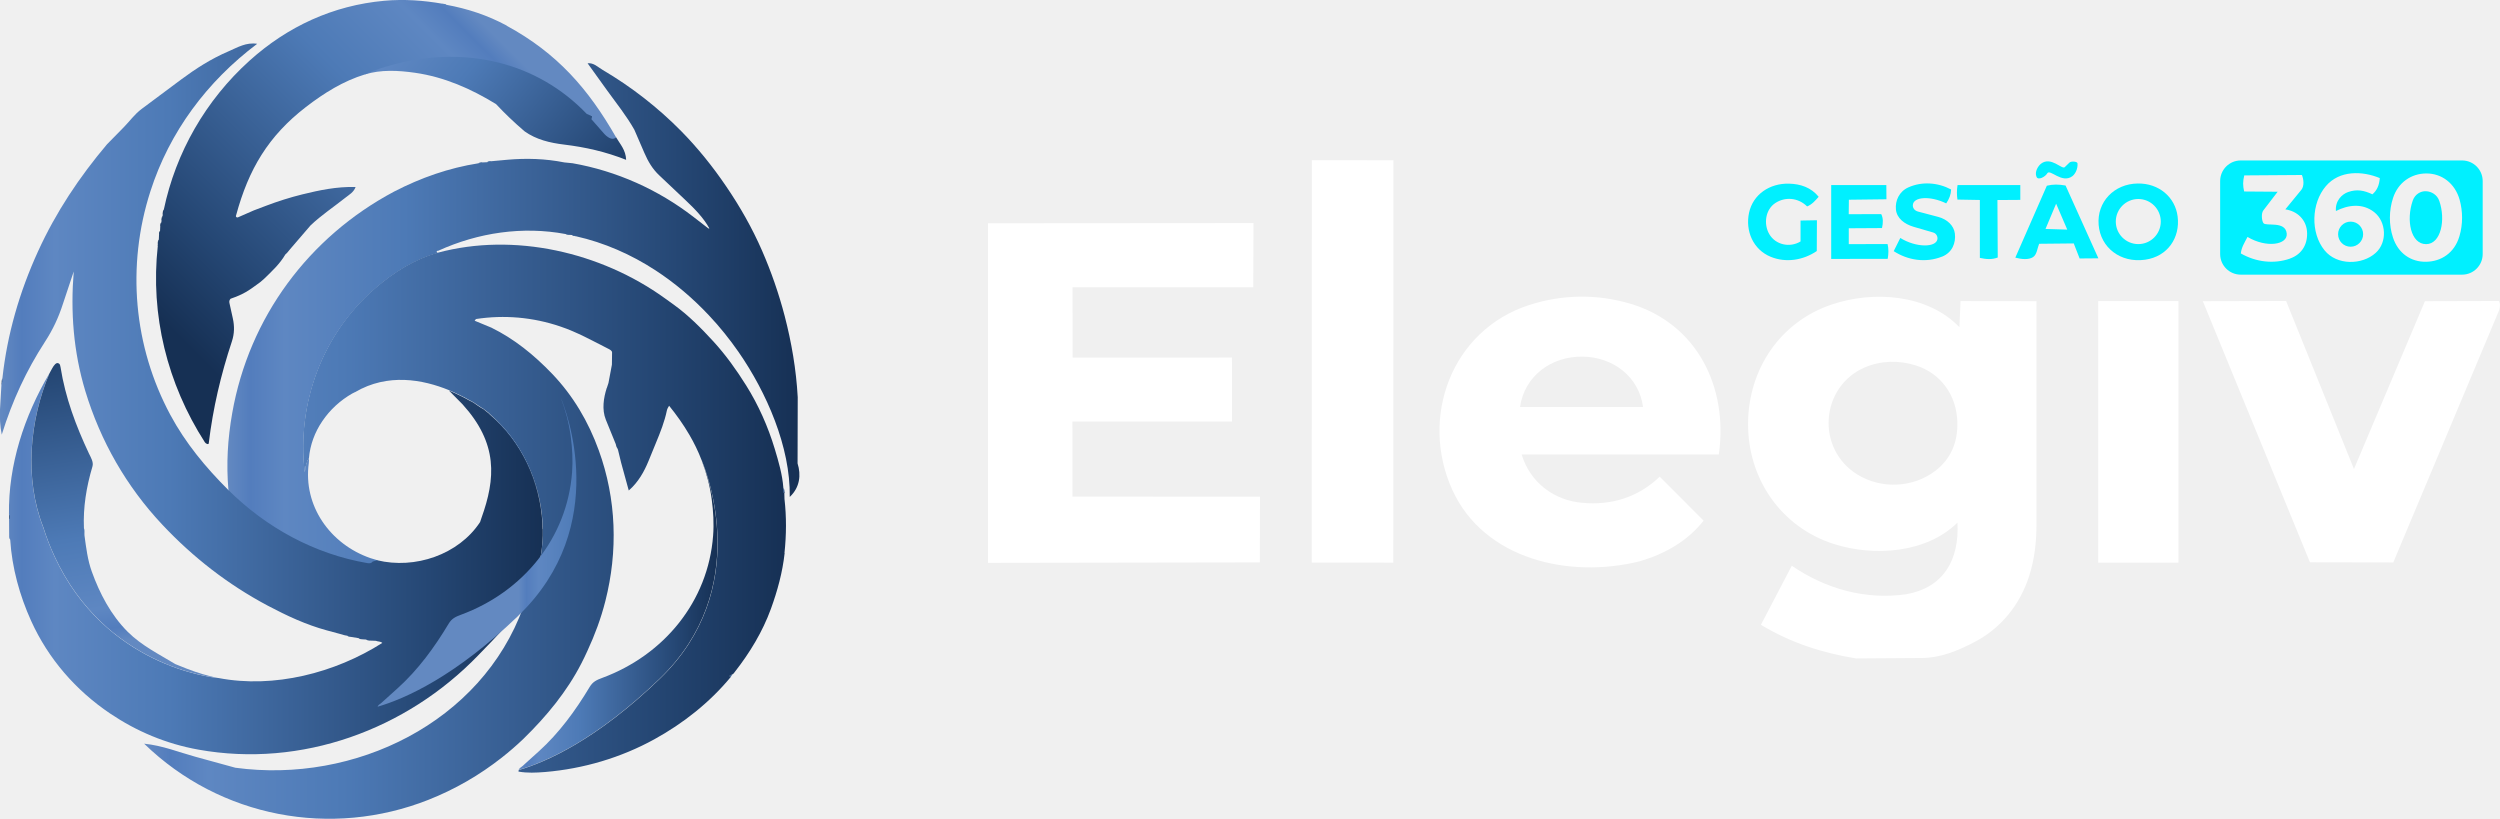
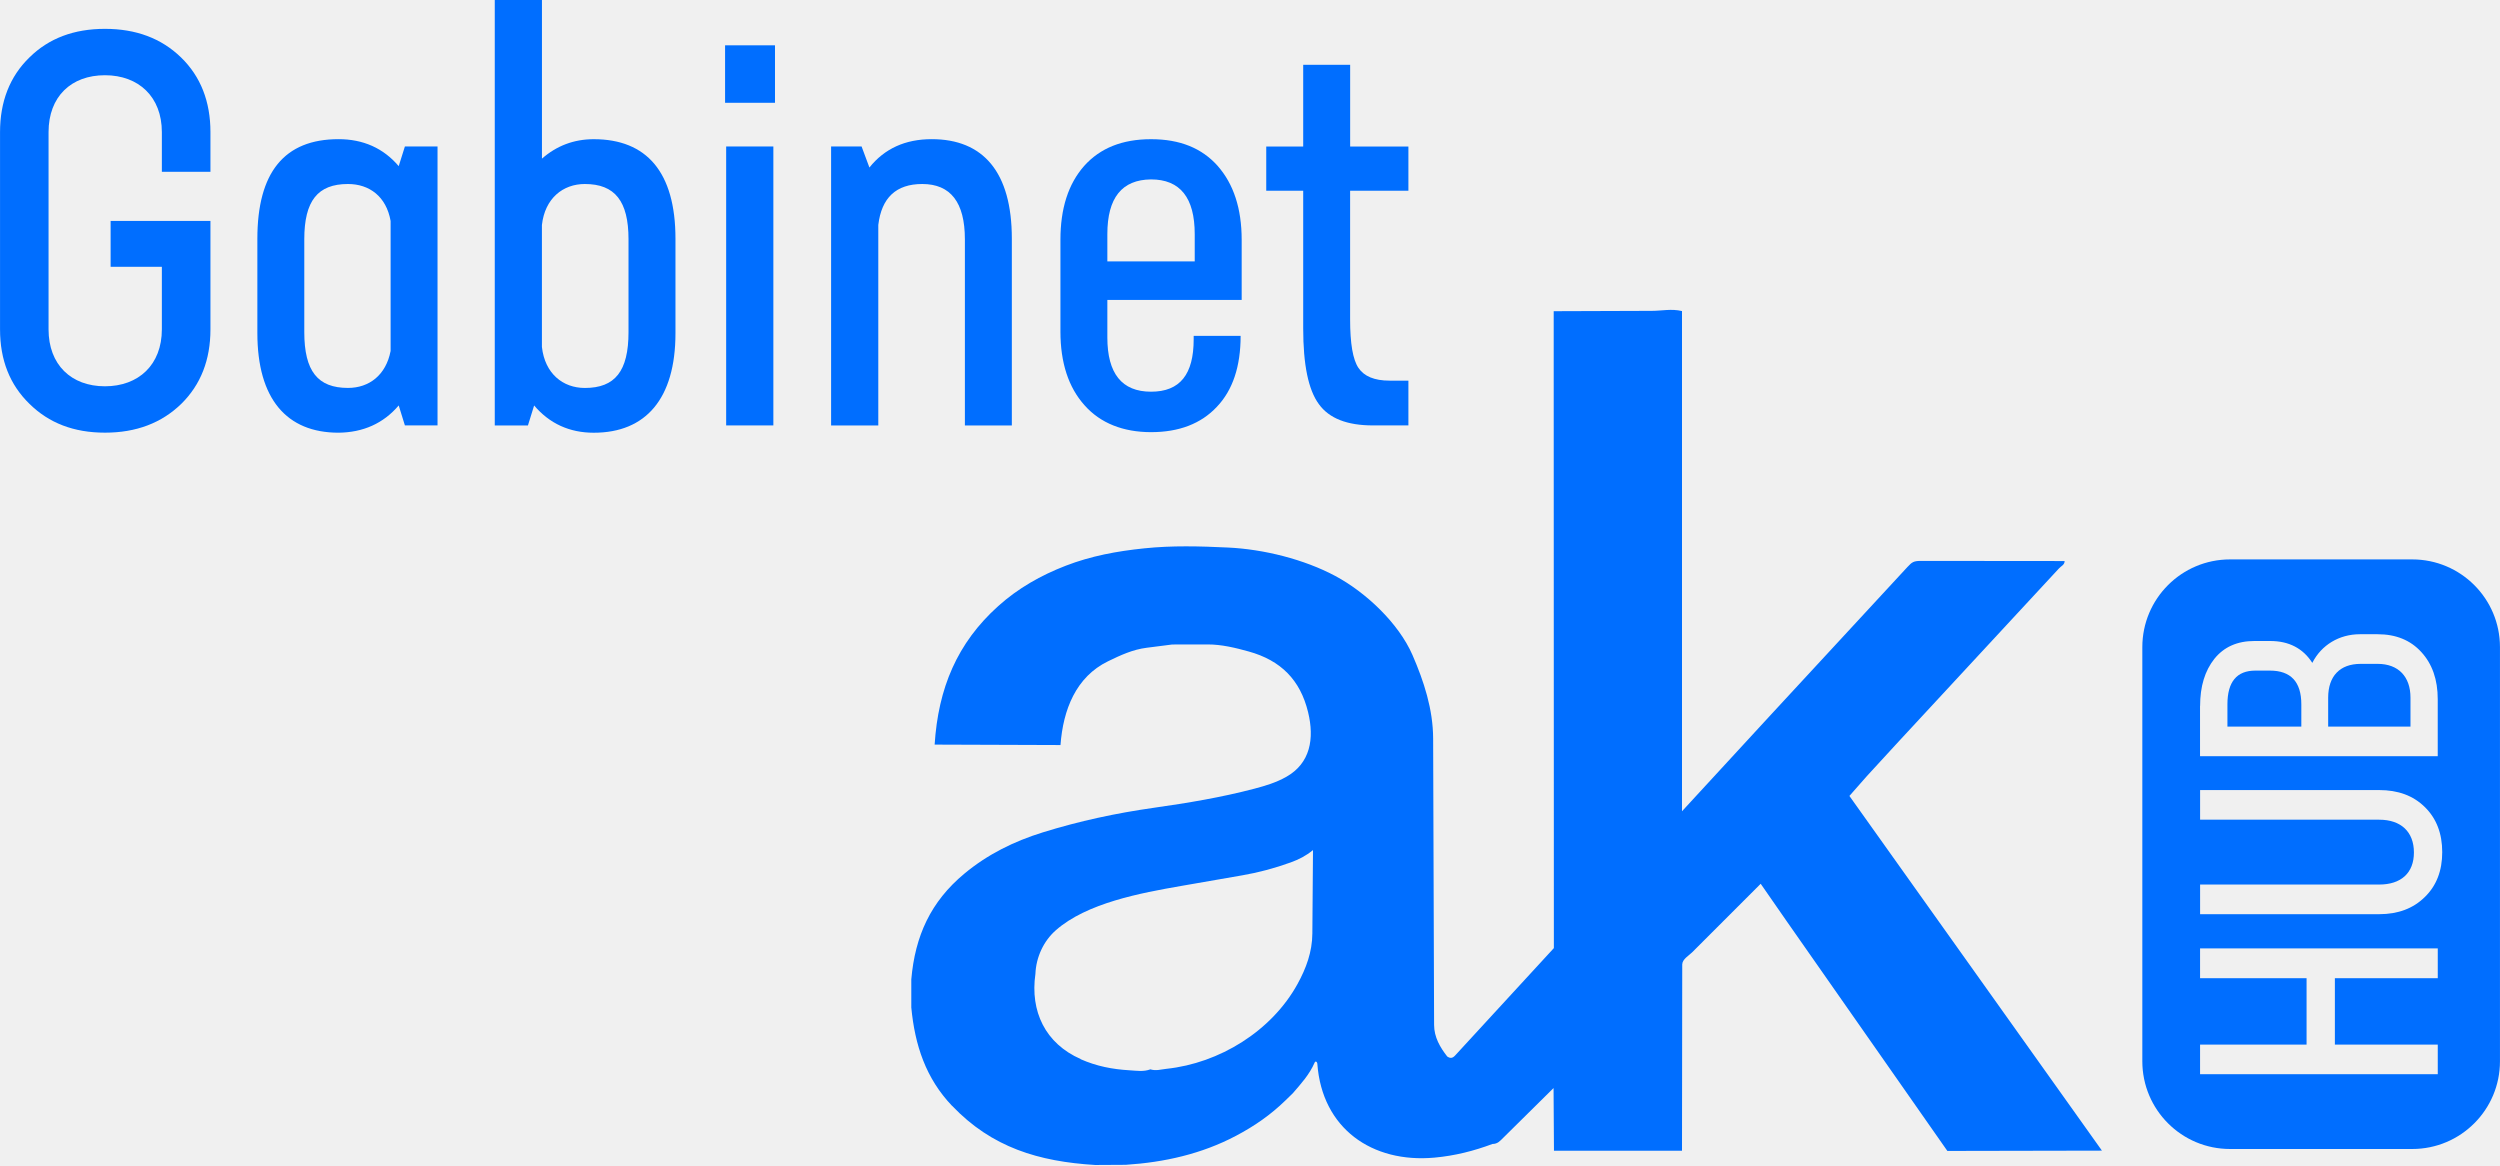
- <svg xmlns="http://www.w3.org/2000/svg" xmlns:xlink="http://www.w3.org/1999/xlink" id="Layer_2" data-name="Layer 2" viewBox="0 0 485.16 158.88">
+ <svg xmlns="http://www.w3.org/2000/svg" id="Layer_2" data-name="Layer 2" viewBox="0 0 734.75 342.4">
  <defs>
    <style>
-       .cls-1 { fill: url(#linear-gradient-15); }
-       .cls-2 { fill: url(#linear-gradient-13); }
-       .cls-3 { fill: url(#linear-gradient-2); }
-       .cls-4 { fill: #5982bb; }
-       .cls-5 { fill: url(#linear-gradient-10); }
-       .cls-6 { fill: url(#linear-gradient-12); }
-       .cls-7 { fill: #1c3b64; }
-       .cls-8 { fill: #436ca0; }
-       .cls-9 { fill: url(#linear-gradient-4); }
-       .cls-10 { fill: url(#linear-gradient-3); }
-       .cls-11 { fill: #3a6396; }
-       .cls-12 { fill: url(#linear-gradient-5); }
-       .cls-13 { fill: #244672; }
-       .cls-14 { fill: url(#linear-gradient-8); }
-       .cls-15 { fill: url(#linear-gradient-14); }
-       .cls-16 { fill: url(#linear-gradient-7); }
-       .cls-17 { fill: url(#linear-gradient-9); }
-       .cls-18 { fill: url(#linear-gradient-11); }
-       .cls-19 { fill: #315585; }
-       .cls-20 { fill: url(#linear-gradient-6); }
-       .cls-21 { fill: #244874; }
-       .cls-22 { fill: #40689c; }
-       .cls-23 { fill: url(#linear-gradient-16); }
-       .cls-24 { fill: #00f0ff; }
-       .cls-25 { fill: url(#linear-gradient); }
-       .cls-white { fill: #ffffff; }
+       .cls-1 {
+         fill: #006eff;
+       }
    </style>
-     <linearGradient id="linear-gradient" x1="74.32" y1="2.89" x2="123.62" y2="43.52" gradientUnits="userSpaceOnUse">
-       <stop offset="0" stop-color="#6389c1" />
-       <stop offset=".04" stop-color="#537dbd" />
-       <stop offset=".1" stop-color="#5e87c2" />
-       <stop offset=".31" stop-color="#4d7ab6" />
-       <stop offset=".79" stop-color="#254774" />
-       <stop offset="1" stop-color="#163054" />
-     </linearGradient>
-     <linearGradient id="linear-gradient-2" x1="96.12" y1="6.97" x2="36.34" y2="67.1" xlink:href="#linear-gradient" />
-     <linearGradient id="linear-gradient-3" x1="59.14" y1="90.3" x2="59.97" y2="90.3" xlink:href="#linear-gradient" />
-     <linearGradient id="linear-gradient-4" x1="90.97" y1="78.09" x2="92.64" y2="78.09" xlink:href="#linear-gradient" />
-     <linearGradient id="linear-gradient-5" x1="93.38" y1="79.46" x2="94.47" y2="79.46" xlink:href="#linear-gradient" />
-     <linearGradient id="linear-gradient-6" x1="95.2" y1="91.12" x2="105.3" y2="91.12" xlink:href="#linear-gradient" />
-     <linearGradient id="linear-gradient-7" x1="105.31" y1="102.57" x2="105.34" y2="102.57" xlink:href="#linear-gradient" />
-     <linearGradient id="linear-gradient-8" x1="100.65" y1="119.44" x2="139.24" y2="119.44" xlink:href="#linear-gradient" />
-     <linearGradient id="linear-gradient-9" x1="141.59" y1="131.11" x2="142.12" y2="131.11" xlink:href="#linear-gradient" />
-     <linearGradient id="linear-gradient-10" x1="151.98" y1="95.2" x2="152.23" y2="95.2" xlink:href="#linear-gradient" />
-     <linearGradient id="linear-gradient-11" x1="92.13" y1="62.04" x2="92.38" y2="62.04" xlink:href="#linear-gradient" />
-     <linearGradient id="linear-gradient-12" x1="44.13" y1="61.01" x2="155.11" y2="61.01" xlink:href="#linear-gradient" />
-     <linearGradient id="linear-gradient-13" x1="0" y1="77.39" x2="105.34" y2="77.39" xlink:href="#linear-gradient" />
-     <linearGradient id="linear-gradient-14" x1="26.1" y1="123.97" x2="15.66" y2="57.39" xlink:href="#linear-gradient" />
-     <linearGradient id="linear-gradient-15" x1="27.97" y1="103.2" x2="152.56" y2="103.2" xlink:href="#linear-gradient" />
-     <linearGradient id="linear-gradient-16" x1="100.65" y1="119.44" x2="139.24" y2="119.44" xlink:href="#linear-gradient" />
  </defs>
  <g id="Layer_1-2" data-name="Layer 1">
    <g>
      <g>
-         <g>
-           <path class="cls-25" d="M119.59,26.65c-.94-.16-1.77-.74-2.43-1.5l-2.22-2.6c-3.57-4.17-8.08-7.17-13.3-9.29-10.17-4.13-20.78-3.56-30.89.78-.18.08-.12.33.12.39,3.03-.93,6.36-.78,9.64-.31,5.75.82,10.94,3.13,15.75,6.08,1.72,1.84,3.55,3.59,5.56,5.3,2.28,1.61,4.89,2.22,7.66,2.56,4.13.5,8.03,1.38,12.03,2.96-.06-1.92-1.19-3.07-1.93-4.35Z" />
-           <path class="cls-3" d="M98.36,4.98c-3.76-2.03-7.65-3.3-11.74-4.05l-.76-.21c-3.7-.64-7.43-.92-11.28-.57-9.92.89-18.8,4.99-26.17,11.64-8.48,7.65-14.3,17.8-16.62,28.89l-.21.77-.02.44-.21.78-.03.44-.22.78-.04.91-.2.78-.04.92-.2,1.25c-1.47,13.35,1.83,26.72,9.13,38.07.19.3.72.52.76.21.82-6.83,2.35-13.31,4.49-19.77.5-1.51.52-2.96.18-4.49l-.66-2.99c-.08-.35.05-.64.24-.81,1.42-.47,2.82-1.11,4.03-1.98l.98-.7c.52-.37,1.02-.74,1.47-1.17,1.51-1.46,3.08-2.92,4.13-4.73.39-.32.66-.72.96-1.07l3.94-4.58c2.11-2,4.47-3.56,6.74-5.36.75-.6,1.62-1.05,2-2.09-3.69-.1-7.06.63-10.37,1.44-2.38.59-4.74,1.34-7.03,2.21l-2.35.89-3.13,1.37c-.33.02-.42-.21-.3-.46,2.42-8.91,6.24-15.34,13.52-20.96,3.55-2.74,7.3-5.07,11.51-6.35,1.79-.88,4.07-1.54,6.12-2.06,13.42-3.41,27.17-.39,36.88,9.73l1.06.47-.15.56,2.54,2.9c.91.93,1.67,1.14,2.26.64-5.41-9.45-11.43-16.34-21.23-21.67Z" />
-           <path class="cls-10" d="M59.14,91.61c.13-.77.4-2.1.83-2.63l-.36,1.14-.47,1.49Z" />
-           <path class="cls-9" d="M90.97,77.6c.47.24.8.38,1.67,1-.48-.31-1.04-.64-1.67-1Z" />
-           <path class="cls-12" d="M93.89,79.37c.19.15.4.3.58.47-.24-.17-.6-.44-1.09-.77.16.1.39.21.51.3Z" />
-           <path class="cls-20" d="M105.3,101.77c-.57-11.57-8.15-19.45-10.1-21.3,5.94,5.12,9.65,13,10.09,20.95,0,.11.02.23.02.35Z" />
-           <path class="cls-16" d="M105.34,103.04c0-.31,0-.63-.03-.94,0,.19.03.36.03.54v.4Z" />
-           <path class="cls-14" d="M136.2,89.45c.94,2.22,9.88,24.86-8.18,42.26-12.28,11.83-22.01,16.15-27.38,17.71.13-.37.5-.52.74-.74l3.15-2.84c3.97-3.58,7.15-7.93,9.91-12.54.62-1.02,1.34-1.34,2.44-1.75,11.99-4.44,20.55-14.83,21.51-27.61.18-2.35.04-4.71-.27-7.03-.34-2.56-1-5.06-1.93-7.47Z" />
-           <path class="cls-17" d="M141.68,131.05l.44-.19c-.25.15-.36.31-.3.49-.32-.03-.24-.26-.14-.3Z" />
-           <path class="cls-5" d="M152.23,95.71c-.44-.19-.17-.7-.19-1.01l.19,1.01Z" />
-           <path class="cls-18" d="M92.38,61.9c-.08.12-.16.22-.25.3.05-.14.17-.23.25-.3Z" />
-           <path class="cls-13" d="M.3,74.64c.02-.43-.02-.89.18-1.27-.04.36.4,1.01-.18,1.27Z" />
-           <path class="cls-7" d="M30.62,47.74c.04-.41-.12-.89.2-1.25-.02.42.18.97-.2,1.25Z" />
-           <path class="cls-19" d="M152.23,95.71h0c-.44-.2-.17-.71-.19-1.01.24.3.19.66.2,1.01h0Z" />
-           <path class="cls-21" d="M1.77,100.8v-.97c.26,0,.26.21.29.37.04.28,0,.56-.29.6Z" />
-           <path class="cls-4" d="M86.62.93c-.26.11-.67.11-.76-.21.26.05.55.01.76.21Z" />
-           <path class="cls-7" d="M31.1,43.88c.01-.29,0-.57.22-.78-.02.28.08.64-.22.78Z" />
-           <path class="cls-7" d="M31.34,42.67c.02-.28.02-.57.21-.78-.01.28.09.65-.21.78Z" />
-           <path class="cls-22" d="M142.12,130.87l-.3.49c-.32-.03-.24-.26-.14-.3l.44-.19Z" />
-           <path class="cls-6" d="M153.26,96.4c.16-9.67-4.54-20.3-9.89-28.03-1.75-2.52-3.69-4.95-5.81-7.19-3.1-3.3-6.59-6.27-10.37-8.73-4.73-3.08-9.92-5.36-15.42-6.6l-.74-.24h-.03s-.43-.03-.43-.03l-.8-.16c-8.29-1.55-16.93-.31-24.74,3.25-.29-.06-.42.25-.08.43-4.46,1.21-8.58,3.81-12.16,6.91-10.24,8.86-15.21,22.34-13.65,35.62.13-.77.4-2.1.83-2.63l-.04.85c-1.15,8.29,4.14,15.76,11.95,18.46l1.32.4c.44.52-.96,1.11-1.56,1.07-5.59-.34-13.65-4.01-18.41-7-1.99-1.25-7.87-5.25-8.68-7.03-.1-.21-.16-.43-.22-.66h0c-.44-5.05-.15-9.92.74-14.95,3.27-18.55,14.84-34.15,31.41-42.96,5.24-2.71,10.65-4.59,16.35-5.49l.79-.17.91-.04.79-.19,3.15-.29c3.64-.32,7.36-.22,11.05.52l1.6.16c8.53,1.5,16.63,5.13,23.48,10.43l2.88,2.23h.19c-1.12-2.05-2.84-3.8-4.62-5.48l-5.11-4.83c-1.32-1.24-2.17-2.69-2.9-4.38l-1.94-4.48c-1.51-2.68-3.44-5.07-5.3-7.65l-3.77-5.24c1.18-.13,1.96.72,2.91,1.28,2.83,1.67,5.53,3.5,8.07,5.49,2.55,1.99,4.96,4.13,7.23,6.44,3.2,3.26,6.08,6.84,8.66,10.64,2.7,3.95,5.07,8.12,6.98,12.5,1.79,4.1,3.27,8.37,4.4,12.7,1.33,5.14,2.23,10.34,2.53,15.76l-.03,12.84c.71,2.25.44,4.65-1.49,6.48Z" />
-           <path class="cls-7" d="M31.57,41.45c.01-.28.03-.57.21-.77-.05.21.23.68-.21.77Z" />
-           <path class="cls-7" d="M30.86,45.58c.01-.28,0-.56.2-.78-.01.27.1.65-.2.78Z" />
-           <path class="cls-11" d="M110.57,45.57c-.27-.02-.56-.02-.8-.16.21.04.7-.28.8.16Z" />
-           <path class="cls-11" d="M111.77,45.84c-.26-.06-.57,0-.77-.24.28.02.66-.09.77.24Z" />
-           <path class="cls-8" d="M93.61,31.51c-.12.3-.53.29-.78.17.23-.17.5-.16.78-.17Z" />
-           <path class="cls-8" d="M95.31,31.27c-.14.3-.51.19-.79.2.22-.22.51-.17.79-.2Z" />
-           <path class="cls-2" d="M105.34,102.65v.4c0,.31,0,.62,0,.93,0,.28-.03.56-.04.85,0,.1,0,.21-.02.31,0,.11-.02.21-.03.32-.03.36-.07.73-.11,1.09-.03.29-.08.58-.12.88-.07.42-.14.85-.23,1.26-.4,1.84-1,3.65-1.82,5.38-.08.14-.14.23-.28.48-.19.33-.2.44-.41.71-2.16,4.61-5.82,8.12-9.46,11.9-13.97,14.48-34.33,21.9-54.29,18.32-6.32-1.13-12.03-3.56-17.17-7.02-6.66-4.49-11.98-10.61-15.31-17.95-2.24-4.95-3.73-10.33-4.07-15.78-.09-.1-.2-.28-.2-.52l-.02-3.41c.2-.29.21-.68-.02-.96-.14-9.66,2.96-19.03,7.82-27.34-3.81,9.09-4.9,20.32-1.17,29.84.57,1.83,1.29,3.69,2.16,5.6,9.83,21.32,30.51,23.53,31.8,23.64.03,0,.06,0,.06,0,10.73,2.07,22.61-.98,31.78-6.81-.34-.33-.85-.23-1.23-.41l-.68-.03c-.44,0-.89.03-1.26-.22l-.67-.04c-.28-.02-.57-.02-.77-.23l-1.42-.23c-.28-.04-.57-.02-.78-.25l-.2-.02c-.25-.02-.57-.14-.77-.2l-3-.81c-4-1.09-7.71-2.81-11.5-4.82-7.67-4.08-14.44-9.34-20.4-15.68-6.97-7.41-12.01-16.22-14.96-25.96-2.31-7.66-2.88-15.37-2.24-23.19l-2.08,6.24c-.87,2.7-1.96,5.04-3.51,7.42-3.63,5.6-6.32,11.4-8.38,18.01-.71-3.39-.17-6.57-.06-9.71.14-.36.2-.75.19-1.18v-.08c.93-8.5,3.31-16.72,6.92-24.62,3.47-7.6,8.01-14.4,13.37-20.75l3.25-3.31c1.19-1.21,2.1-2.53,3.48-3.56l7.62-5.68c2.85-2.12,5.88-4.07,9.26-5.51,1.72-.74,3.39-1.78,5.54-1.45-9.74,7.33-17.02,17.09-20.72,28.62-4.67,14.51-3.26,30.11,3.87,43.4,2.94,5.47,6.86,10.2,11.25,14.57,7.31,7.25,16.66,12.42,26.99,14.19.43.08.78.04,1.02-.3l.86-.26c7.32,1.8,15.83-1.07,19.99-7.41l.25-.75c2.78-7.72,3.25-14.49-3.66-22.1l-2.65-2.68c.19.08.36.15.54.23.19.08.36.16.53.24.17.08.34.16.51.24.74.34,1.37.66,1.78.89.04.03.08.05.13.08.08.05.17.09.25.14.03.02.07.03.1.05.47.24.8.38,1.67,1,0,0,.03.02.04.03.23.14.29.19.65.43.02,0,.03.02.05.03.16.1.39.21.51.3.19.15.4.3.58.47.06.04.12.09.18.14.03.02.06.04.09.07.04.03.08.06.12.1.05.04.1.08.14.14.07.06.14.11.19.18,5.94,5.12,9.65,13,10.09,20.95,0,.11.02.23.02.35,0,.11,0,.22,0,.34,0,.19.03.36.03.54Z" />
-         </g>
-         <path class="cls-15" d="M42.37,131.57c-1.29-.11-21.96-2.32-31.8-23.64-.88-1.9-1.59-3.77-2.16-5.6-3.74-9.52-2.65-20.76,1.17-29.84.33-.57.7-1.41,1.12-1.81.26-.25.53-.32.81-.07.13.12.19.36.24.65.93,5.89,2.97,11.36,5.51,16.75.36.76.94,1.66.68,2.52-1.18,3.97-1.83,7.94-1.65,12,.19.36.05.99.11,1.42.32,2.35.6,4.72,1.42,6.99,1.51,4.2,3.69,8.4,6.97,11.68,2.71,2.69,6.1,4.35,9.22,6.25l.52.21c2.06.85,4.15,1.64,6.32,2.16.51.13,1.01.24,1.52.33Z" />
-         <path class="cls-1" d="M152.27,107.34c-.41,3.72-1.39,7.31-2.67,10.83-1.61,4.42-4.09,8.51-6.99,12.21-.13.17-.27.41-.48.49l-.44.19c-.1.04-.19.27.14.3-4.08,4.95-9.24,9.03-14.85,12.11-6.47,3.56-13.73,5.72-21.21,6.35-1.79.14-3.38.22-5.15-.08,0-.12.02-.22.05-.3,5.36-1.56,15.1-5.88,27.38-17.71,18.06-17.4,9.11-40.04,8.18-42.26-.05-.12-.08-.18-.08-.18-.65-1.7-1.45-3.35-2.38-4.93-1.14-1.96-2.47-3.83-3.92-5.62-.14.24-.36.57-.43.9-.44,2.16-1.27,4.24-2.11,6.27l-1.45,3.54c-.85,2.08-1.99,4.13-3.84,5.74l-1.48-5.39-.61-2.51c-.09-.37-.32-.39-.43-1.1l-1.93-4.74c-.8-2-.43-4.24.17-6.14.03-.05.09-.12.08-.19l.26-.79.67-3.56.03-2.36c0-.35-.41-.56-.66-.69-3.1-1.57-6.14-3.28-9.44-4.38-5.27-1.78-10.83-2.27-16.3-1.43-.08.07-.19.16-.25.3,0,0,0,.02-.02.03l3.24,1.34c4.44,2.18,8.27,5.28,11.78,8.94,4.1,4.28,7.05,9.29,9.08,14.9,3.42,9.44,3.74,19.53,1.26,29.26-.86,3.38-2.04,6.54-3.46,9.6-.36.81-.75,1.61-1.16,2.41-2.82,5.51-6.78,10.31-11.3,14.72-1.34,1.28-2.74,2.49-4.18,3.62-4.32,3.4-9.08,6.15-14.24,8.19-18.81,7.43-40.33,3.49-55.16-10.9,3.64.38,6.67,1.64,9.92,2.53l7.79,2.14c23.15,3.14,47.76-8.77,55.88-31.21,1.64-3.17,2.67-6.21,3.23-9.08.09-.42.16-.85.23-1.26.04-.3.08-.59.12-.88.04-.36.08-.73.11-1.09,0-.11.02-.21.03-.32,0-.1.02-.21.02-.31.02-.29.03-.57.04-.85,0-.31,0-.62,0-.93v-.4c0-.18-.02-.36-.03-.54,0-.12,0-.23,0-.34,0-.12,0-.24-.02-.35-.44-7.95-4.14-15.83-10.09-20.95-.06-.07-.13-.12-.19-.18-.04-.05-.09-.09-.14-.14-.03-.04-.08-.08-.12-.1-.03-.03-.06-.05-.09-.07-.06-.05-.12-.1-.18-.14-.19-.17-.39-.32-.58-.47-.12-.08-.35-.19-.51-.3-.02,0-.03-.02-.05-.03-.36-.25-.42-.29-.65-.43-.02,0-.03-.02-.04-.03-.86-.62-1.19-.76-1.67-1-.03-.02-.07-.03-.1-.05-.08-.04-.16-.08-.25-.14-.04-.03-.08-.05-.13-.08-.41-.23-1.04-.55-1.78-.89-.16-.08-.33-.17-.51-.24-.18-.08-.35-.15-.53-.24-.18-.08-.36-.15-.54-.23-5.05-2.07-11.87-3.36-18.23.38t-.02,0l-.52.26c-2.32,1.32-4.34,3.17-5.82,5.37-1.45,2.13-2.38,4.6-2.6,7.22-.43.53-.7,1.86-.83,2.63-1.56-13.27,3.41-26.76,13.65-35.62,3.58-3.09,7.7-5.7,12.16-6.91,14.83-4,31.64-.13,44.06,8.81l1.7,1.22c2.88,2.07,5.39,4.6,7.78,7.21,2.4,2.63,4.45,5.5,6.34,8.52,2.38,3.8,4.24,7.99,5.54,12.3.74,2.47,1.48,4.96,1.67,7.55.03.3-.25.81.19,1.01h0s.03,1.17.03,1.17c.4,3.47.37,6.98,0,10.47Z" />
-         <path class="cls-23" d="M100.65,119.44c-12.28,11.83-22.01,16.15-27.38,17.71.13-.37.5-.52.74-.74l3.15-2.84c3.97-3.58,7.15-7.93,9.91-12.54.62-1.02,1.34-1.34,2.44-1.75,11.99-4.44,20.55-14.83,21.51-27.61.18-2.35.04-4.71-.27-7.03-.34-2.56-1-5.06-1.93-7.47.94,2.22,9.88,24.86-8.18,42.26Z" />
+         <path class="cls-1" d="M61.84,50.5h-14.27v-11.66c0-10.39-6.82-16.73-16.73-16.73s-16.57,6.26-16.57,16.73v57.96c0,10.39,6.66,16.73,16.57,16.73s16.73-6.34,16.73-16.73v-18.39h-15.06v-13.48h29.34v31.87c0,8.96-2.85,16.25-8.56,21.88-5.79,5.63-13.24,8.48-22.44,8.48s-16.49-2.85-22.2-8.48c-5.79-5.63-8.64-12.92-8.64-21.88v-57.96c0-8.96,2.85-16.33,8.64-21.96,5.71-5.63,13.08-8.4,22.2-8.4s16.57,2.78,22.36,8.4c5.79,5.63,8.64,13,8.64,21.96v11.66Z" />
+         <path class="cls-1" d="M119,43.05h9.59v81.98h-9.59l-1.82-5.87c-4.52,5.31-10.47,7.93-17.68,8.01-15.3,0-23.86-9.99-23.86-29.26v-27.75c0-19.5,7.93-29.26,23.86-29.26,7.21,0,13.16,2.62,17.68,7.93l1.82-5.79ZM114.8,103.15v-38.21c-1.27-7.21-6.26-10.86-12.53-10.86-8.88,0-12.84,4.92-12.84,16.25v27.27c0,11.5,3.96,16.41,12.84,16.41,6.26,0,11.18-3.81,12.53-10.86Z" />
+         <path class="cls-1" d="M198.52,70.17v27.75c0,19.27-8.72,29.26-24.02,29.26-7.14,0-13-2.7-17.52-8.01l-1.82,5.87h-9.75V0h13.87v46.62c4.36-3.81,9.44-5.71,15.22-5.71,15.54,0,24.02,9.67,24.02,29.26ZM184.72,70.33c0-11.18-3.96-16.25-12.84-16.25-6.42,0-11.73,4.2-12.61,12.05v35.84c.87,7.85,6.18,12.05,12.61,12.05,8.88,0,12.84-4.92,12.84-16.41v-27.27Z" />
+         <path class="cls-1" d="M213.1,30.21V13.32h14.67v16.89h-14.67ZM213.42,125.03V43.05h13.87v81.98h-13.87Z" />
+         <path class="cls-1" d="M297.38,70.17v54.87h-13.8v-54.71c0-10.86-4.2-16.25-12.53-16.25-7.69,0-11.97,4.04-12.92,12.05v58.91h-13.87V43.05h8.96l2.3,6.18c4.44-5.55,10.54-8.33,18.31-8.33,15.14,0,23.55,9.67,23.55,29.26Z" />
+         <path class="cls-1" d="M357.87,48.76c4.68,5.31,7.06,12.53,7.06,21.72v17.68h-39.48v11.02c0,10.62,4.28,15.94,12.84,15.94s12.53-5.15,12.53-15.38v-1.03h13.8c0,8.96-2.3,15.94-6.98,20.85-4.68,5-11.18,7.45-19.34,7.45s-14.91-2.62-19.58-7.93c-4.68-5.23-7.06-12.45-7.06-21.64v-26.96c0-9.2,2.3-16.41,6.98-21.72,4.68-5.23,11.18-7.85,19.66-7.85s14.91,2.62,19.58,7.85ZM325.44,76.83h25.69v-8.01c0-10.7-4.28-16.09-12.84-16.09-8.56.08-12.84,5.39-12.84,16.09v8.01Z" />
+         <path class="cls-1" d="M413.92,56.05h-17.12v37.82c0,7.06.79,11.81,2.46,14.27s4.68,3.73,9.12,3.73h5.55v13.16h-10.46c-7.53,0-12.84-2.06-15.86-6.26-3.09-4.2-4.6-11.58-4.6-22.28v-40.43h-10.86v-13h10.86v-24.02h13.8v24.02h17.12v13Z" />
      </g>
      <g>
-         <g>
-           <polygon class="cls-white" points="191.73 109.23 191.73 43.33 243.26 43.29 243.21 55.75 208.14 55.75 208.16 69.4 239.08 69.39 239.09 81.81 208.12 81.8 208.13 96.37 244.52 96.39 244.49 109.14 191.73 109.23" />
-           <path class="cls-white" d="M380.47,58.43l-.22,5.06c-6.19-6.42-16.71-7.14-24.85-4.37-9.94,3.38-16.04,12.48-16.16,22.89-.13,10.77,6.31,20.25,16.64,23.56,7.86,2.51,18.03,1.75,23.99-4.15.39,7.25-2.71,12.62-9.93,13.9-7.81,1.13-15.57-.98-22.22-5.53l-5.99,11.46c5.78,3.5,11.9,5.46,18.47,6.53l12.85-.09c3.48-.02,6.87-1.39,10.03-3.04,5.22-2.7,8.88-7.24,10.69-12.81,1.1-3.41,1.44-6.71,1.44-10.39v-43l-14.74-.02ZM375.54,91.4c-4.3,3.26-10.43,3.56-15.09.69-3.85-2.38-5.88-6.54-5.55-10.91.31-4.23,2.84-8.09,6.94-9.86,3.18-1.37,6.72-1.44,9.99-.39,4.85,1.55,7.89,5.81,8.02,10.98.11,3.89-1.25,7.17-4.31,9.49Z" />
-           <g>
-             <rect class="cls-white" x="223.43" y="62.23" width="78.09" height="15.83" transform="translate(192.25 332.59) rotate(-89.98)" />
-             <g>
-               <path class="cls-white" d="M484.98,58.42c.28.66.19,1.12.02,1.76l-20.55,48.97-16.17-.03-20.79-50.67,16.16-.04,13.17,32.61,13.77-32.57,14.38-.04Z" />
-               <rect class="cls-white" x="407.19" y="58.43" width="15.57" height="50.76" />
-               <path class="cls-white" d="M316.45,58.96c-6.46-1.94-13.29-1.85-19.74.25-15.09,4.91-21.23,21.88-14.87,35.85,6.14,13.5,22.73,17.31,36.46,13.84,4.86-1.44,9.19-3.91,12.31-7.86l-8.52-8.54c-4.2,4.06-9.49,5.6-14.97,5.08-5.48-.43-10.18-3.92-11.82-9.38h38.26c1.86-13.02-4.2-25.36-17.11-29.24ZM294.98,78.99c.89-6.09,6.13-9.89,12.22-9.78,5.88.1,10.87,3.91,11.66,9.78h-23.88Z" />
-             </g>
-           </g>
-         </g>
-         <g>
-           <g>
-             <path class="cls-24" d="M365.24,44.26l-6.46.04v3.08s7.53-.02,7.53-.02c.22.94.2,1.85.03,2.87l-10.97.02v-14.34s10.7,0,10.7,0l.02,2.76-7.29.09-.03,2.81,6.31-.02c.39.78.38,1.68.15,2.7Z" />
-             <path class="cls-24" d="M349.41,42.8l3.19-.06-.03,5.98c-2.63,1.78-5.96,2.33-8.93,1.12-3.43-1.4-4.97-5.04-4.21-8.56s3.96-5.74,7.77-5.64c2.22.06,4.26.73,5.74,2.55-.64.71-1.27,1.48-2.24,1.87-1.8-1.76-4.3-1.87-6.14-.68-1.98,1.27-2.34,4.11-1.21,6.05,1.22,2.1,4,2.69,6.07,1.43v-4.05Z" />
-             <path class="cls-24" d="M376.88,49.8c-3.2,1.28-6.68.69-9.38-1.06l1.28-2.56c3.09,1.92,6.93,1.86,7.2.25.09-.51-.2-1.13-.82-1.31l-3.78-1.1c-1.83-.54-3.29-1.68-3.45-3.37s.61-3.47,2.4-4.28c2.64-1.19,5.72-.97,8.31.4-.04,1.04-.37,1.82-.95,2.7-3.13-1.53-6.49-1.3-6.48.41,0,.52.36,1.01,1.02,1.18l3.9,1.03c1.75.46,3.05,1.69,3.24,3.23.22,1.81-.5,3.69-2.49,4.49Z" />
-             <path class="cls-24" d="M387.7,49.97c-1.15.44-2.23.35-3.48.08v-11.24s-4.35-.08-4.35-.08c-.13-.92-.15-1.73.02-2.82h12.18s0,2.88,0,2.88l-4.44.03.06,11.16Z" />
-             <path class="cls-24" d="M422.6,42.02c-.47-3.78-3.66-6.47-7.73-6.41-4.63.06-7.96,3.61-7.6,8.02.36,4.41,4.22,7.45,9.03,6.77,4.42-.63,6.81-4.33,6.3-8.37ZM414.97,47.37c-2.42,0-4.37-1.96-4.37-4.37s1.95-4.38,4.37-4.38,4.36,1.97,4.36,4.38-1.95,4.37-4.36,4.37Z" />
-             <g>
-               <path class="cls-24" d="M402.16,34.2c-2.04,1.5-4.32-1.49-4.86-.56-.4.69-1.77,1.41-2.08.69-.44-1,.34-2.15.87-2.56,1.92-1.49,4.06,1.19,4.6.67l.92-.89c.33-.32,1.53-.23,1.56.16.09,1.08-.46,2.08-1.01,2.49Z" />
-               <path class="cls-24" d="M400.83,36c-1.31-.23-2.4-.26-3.61.04l-6.12,13.96c1.24.33,2.57.44,3.42-.09.77-.47.85-1.74,1.2-2.6l6.72-.07,1.14,2.92,3.64-.03-6.37-14.13ZM396.96,44.43l2.06-4.9,2.16,5.03-4.21-.13Z" />
-             </g>
-           </g>
-           <g>
-             <path class="cls-24" d="M456.17,43.01c-1.34,0-2.43,1.09-2.43,2.44s1.09,2.43,2.43,2.43,2.43-1.09,2.43-2.43-1.08-2.44-2.43-2.44Z" />
-             <path class="cls-24" d="M470.8,37.11c-1.03-.05-2.14.58-2.57,1.81-1.33,3.82-.39,8.47,2.6,8.46,2.87-.02,3.83-4.71,2.55-8.39-.42-1.21-1.52-1.83-2.58-1.88Z" />
-             <path class="cls-24" d="M477.81,31.14h-42.97c-2.2,0-3.99,1.79-3.99,4v14.16c0,2.21,1.79,4,3.99,4h42.97c2.2,0,3.99-1.79,3.99-4v-14.16c0-2.21-1.79-4-3.99-4ZM444.39,50.19c-3.09,1.08-6.55.7-9.53-1.01.14-1.22.71-2.06,1.3-3.2,3.7,2.21,7.84,1.52,7.61-.67-.26-2.51-4.03-1.33-4.52-2.01-.34-.47-.45-1.89-.03-2.45l2.79-3.64-6.5-.05c-.26-1.12-.27-1.93.02-3.12l11.19-.08c.32.78.51,2.12-.12,2.89l-3.1,3.78c2.4.36,4,2.05,4.2,4.19.22,2.42-.88,4.51-3.31,5.36ZM461.03,49.08c-2.63,2.38-7.54,2.45-9.92-.5-2.78-3.42-2.56-9.16.25-12.45,2.65-3.12,7.08-2.98,10.47-1.57-.1,1.42-.56,2.4-1.43,3.15-1.63-.77-3.02-1.04-4.72-.44-1.14.39-2.54,1.66-2.36,3.68,2.33-1.18,5.13-1.59,7.43.22,2.36,1.87,2.57,5.86.29,7.9ZM477.28,45.86c-.96,3.26-3.57,4.89-6.44,4.94-2.96.06-5.44-1.63-6.45-4.71-.81-2.45-.79-5.23.02-7.69.99-3.01,3.54-4.72,6.42-4.74,3.04-.02,5.61,1.93,6.5,5.12.61,2.21.66,4.7-.05,7.09Z" />
-           </g>
-         </g>
+         <path class="cls-1" d="M667.12,197.09h-4.26c-5.47,0-8.22,3.29-8.22,9.92v6.53h21.72v-6.53c0-6.63-3.1-9.92-9.24-9.92Z" />
+         <path class="cls-1" d="M698.81,195.11h-5.03c-6.05,0-9.53,3.58-9.53,9.92v8.51h24.19v-8.51c0-6.19-3.58-9.92-9.63-9.92Z" />
+         <path class="cls-1" d="M708.96,164.41h-53.55c-14.24,0-25.78,11.54-25.78,25.78v121.72c0,14.24,11.54,25.78,25.78,25.78h53.55c14.24,0,25.78-11.54,25.78-25.78v-121.72c0-14.24-11.54-25.78-25.78-25.78ZM646.61,207.49c0-5.76,1.4-10.35,4.21-13.88,2.81-3.48,6.72-5.22,11.75-5.22h4.64c5.47,0,9.63,2.13,12.38,6.43,2.66-5.27,7.93-8.42,13.98-8.42h5.22c5.37,0,9.63,1.74,12.82,5.22,3.24,3.53,4.84,8.13,4.84,13.88v16.74h-69.86v-14.75ZM716.46,287.5h-30.24v19.5h30.24v8.71h-69.86v-8.71h31.3v-19.5h-31.3v-8.76h69.86v8.76ZM712.64,263.65c-3.39,3.34-7.84,5.03-13.4,5.03h-52.63v-8.71h52.63c6.43,0,10.21-3.39,10.21-9.43s-3.77-9.63-10.21-9.63h-52.63v-8.71h52.63c5.56,0,10.01,1.64,13.4,4.98,3.43,3.34,5.13,7.79,5.13,13.26s-1.69,9.87-5.13,13.21Z" />
      </g>
+       <path class="cls-1" d="M279.81,325.01c-7.73-8.11-10.93-17.86-11.98-28.92v-8.25c1.11-12.79,5.71-22.84,15.57-31.05,6.84-5.69,14.57-9.51,23.09-12.16,10.74-3.33,21.43-5.63,32.6-7.22,10.07-1.43,19.78-3.04,29.6-5.62,3.34-.88,6.42-1.82,9.37-3.49,7.07-4,8.27-11.23,6.39-18.98-2.3-9.49-8-15.22-17.46-17.85-3.93-1.09-7.98-2.08-12.12-2.07l-10.35.02-7.53.96c-4.09.52-7.68,2.19-11.32,3.96-9.45,4.59-13.23,14.25-13.99,24.63l-36.99-.13c1.05-16.54,6.61-29.88,18.71-40.73,5.83-5.23,12.47-9,19.81-11.84,7.48-2.89,15.06-4.28,23.06-5.11,8.25-.86,16.32-.63,24.62-.24,10.46.49,22.35,3.44,31.54,8.35,8.99,4.81,18.65,13.9,22.72,23.29,3.32,7.65,6.02,15.86,6.05,24.49l.28,84.15c.01,3.65,1.76,6.6,3.85,9.29.9.63,1.57.54,2.32-.27l29.03-31.57-.05-187.19,28.87-.1c2.93,0,5.69-.68,8.84.06v147.01s25.94-28.17,25.94-28.17l40.3-43.6c1.38-1.5,1.87-1.81,4.03-1.81l42.19.04c-.05,1.17-.98,1.42-1.67,2.17l-47.18,50.94-9.25,10.07-5.16,5.86,74.22,104.24-45.43.09-47.12-67.37-7.74-11.15-20.16,20.16c-.93.93-2.86,1.99-2.9,3.54l-.07,54.76h-37.63s-.12-18.42-.12-18.42l-14.78,14.61c-.94.93-1.65,1.82-3.16,1.82-5.5,2.06-11.09,3.47-16.99,4.01-18.51,1.7-33.09-8.64-34.49-27.52-.02-.65-.57-.98-.8-.4-1.55,3.56-4.02,6.23-6.41,9.01l-2.17,2.11c-4.38,4.26-9.1,7.53-14.54,10.4-10.09,5.33-21.05,7.79-32.41,8.52l-8.96.05c-16.56-1.01-30.36-5.12-42.05-17.39M317.58,311.29c4.72,2.08,9.4,2.98,14.41,3.27,2.05.12,4.07.48,6.11-.28,1.62.51,3.12.02,4.68-.15,15.6-1.64,30.93-11.08,38.55-24.91,2.56-4.65,4.33-9.46,4.37-14.85l.19-24.53c-2.08,1.7-4.1,2.73-6.51,3.61-4.68,1.69-9.34,2.96-14.28,3.81l-17.9,3.11c-12.01,2.09-27.79,5.02-36.89,13.03-3.63,3.19-5.81,7.97-6,12.81-1.59,11.04,2.9,20.47,13.31,25.05" />
    </g>
  </g>
</svg>
